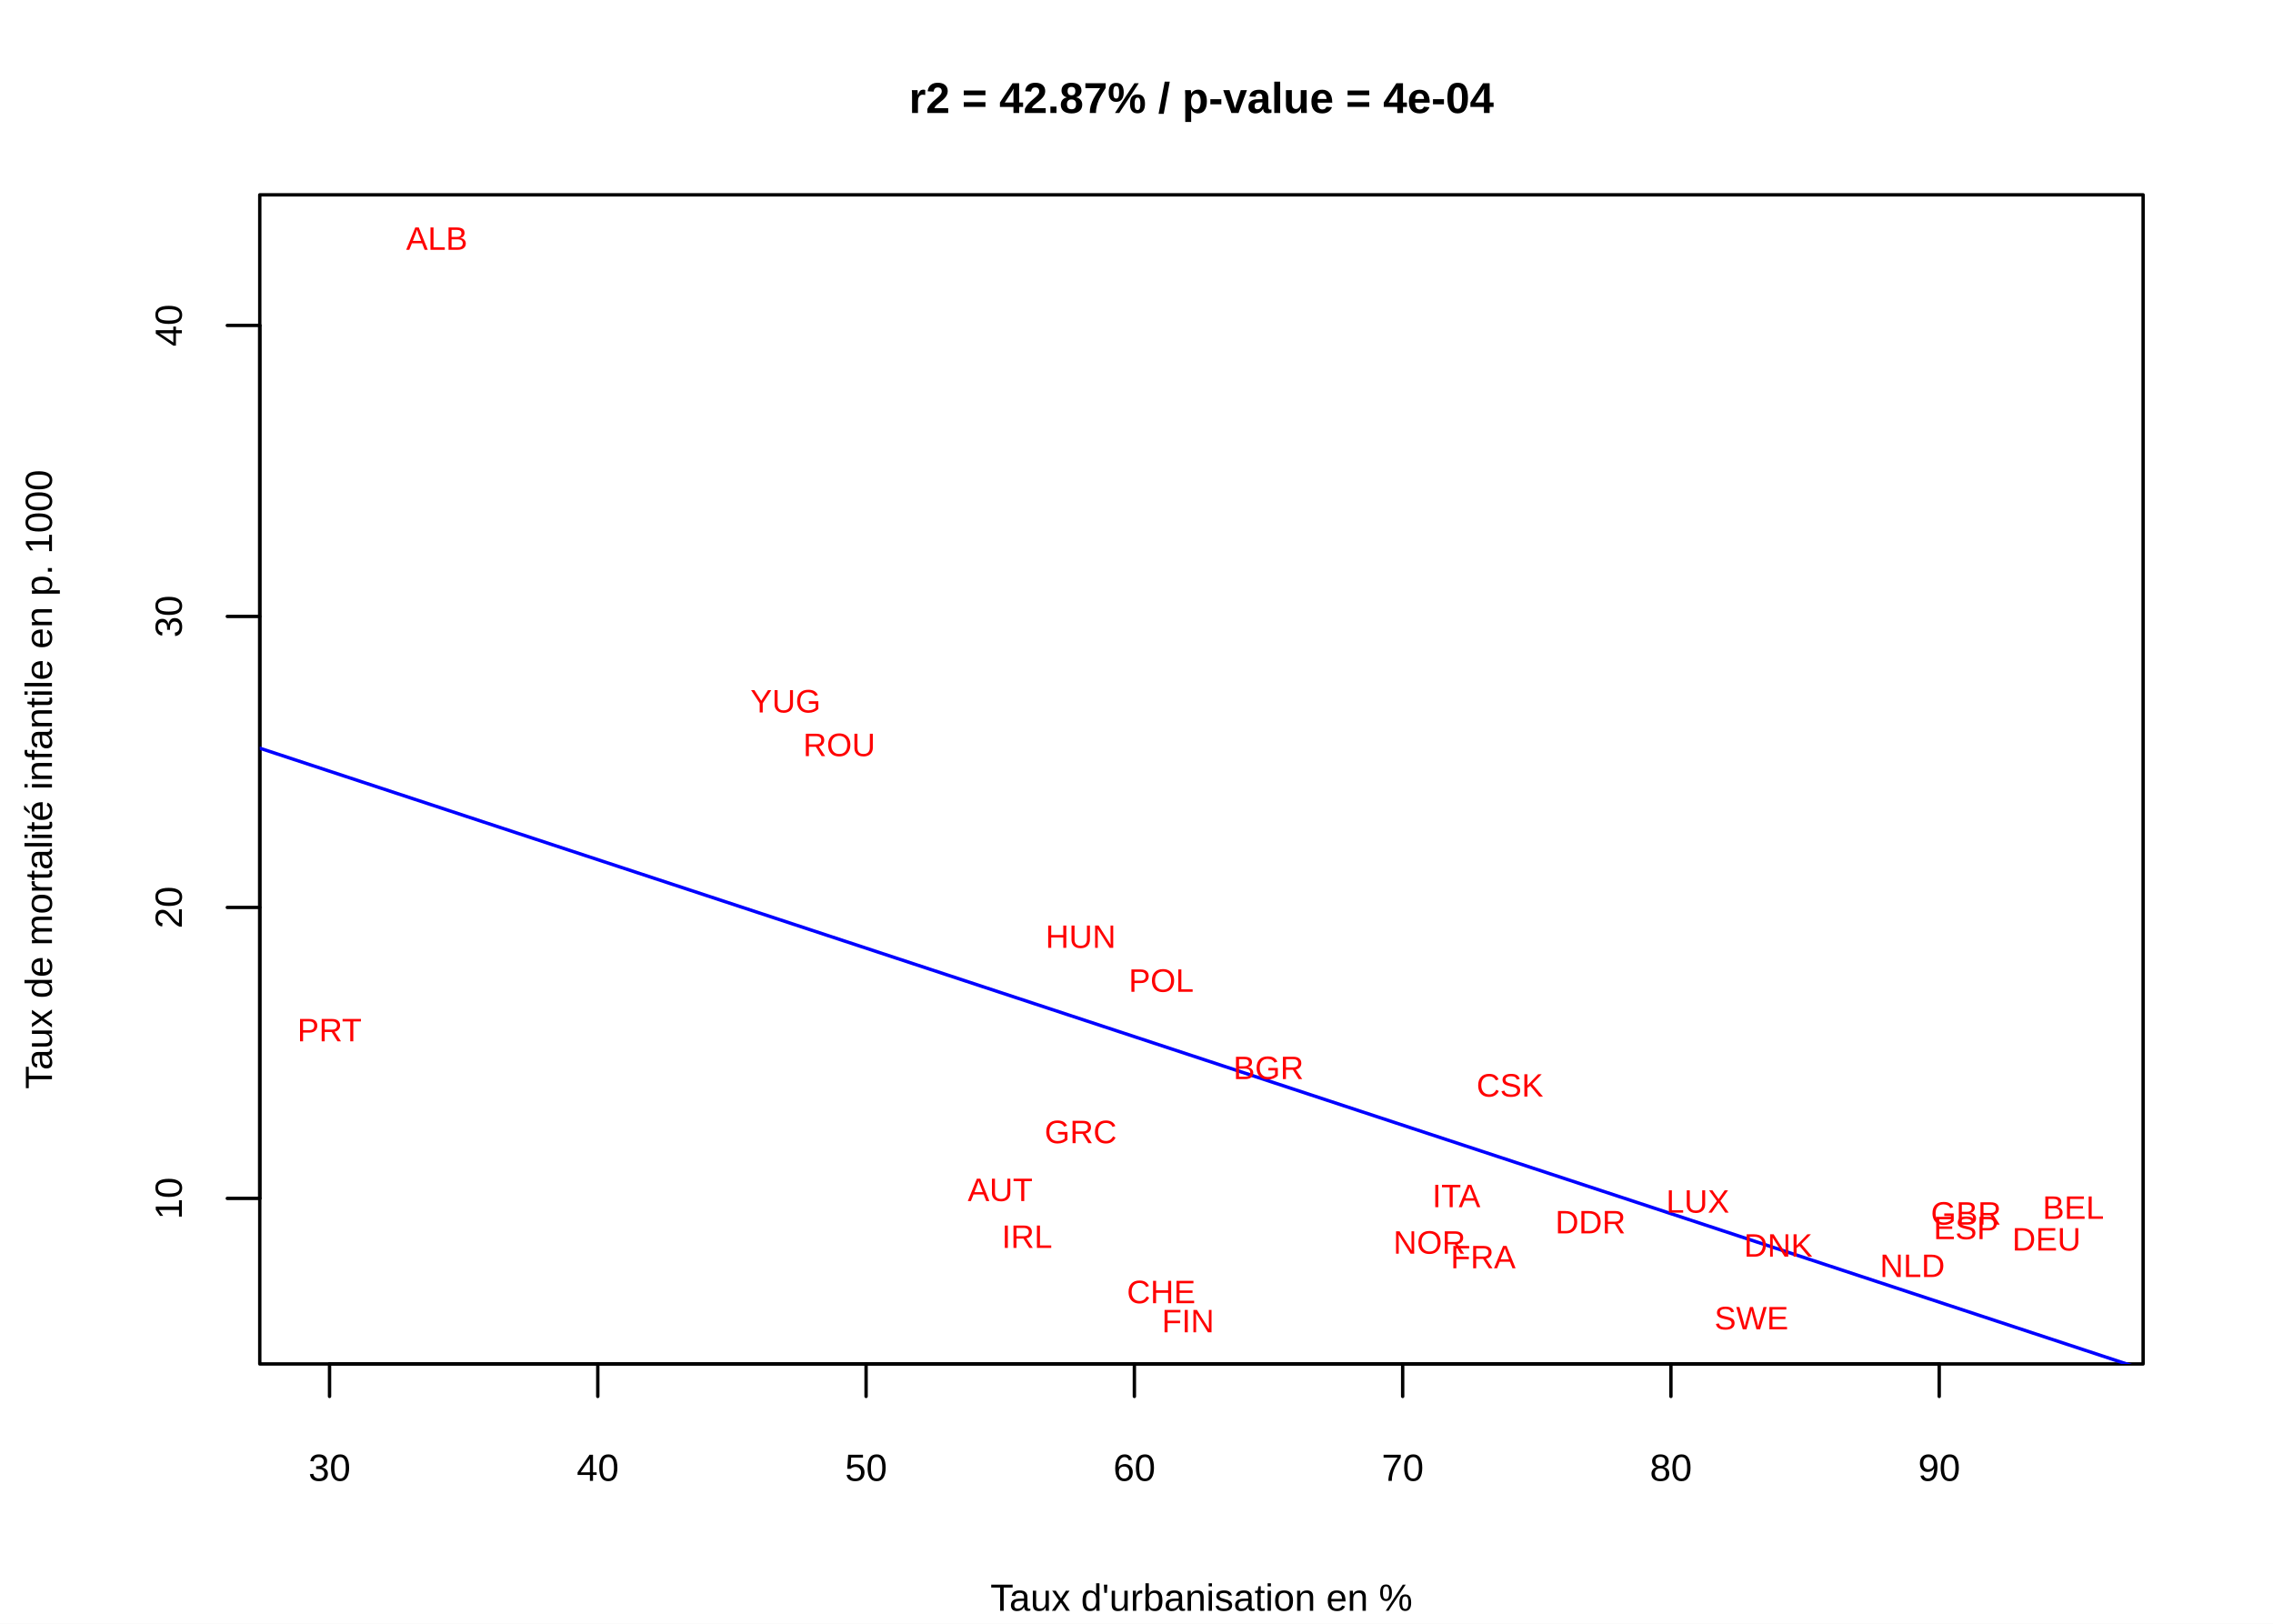
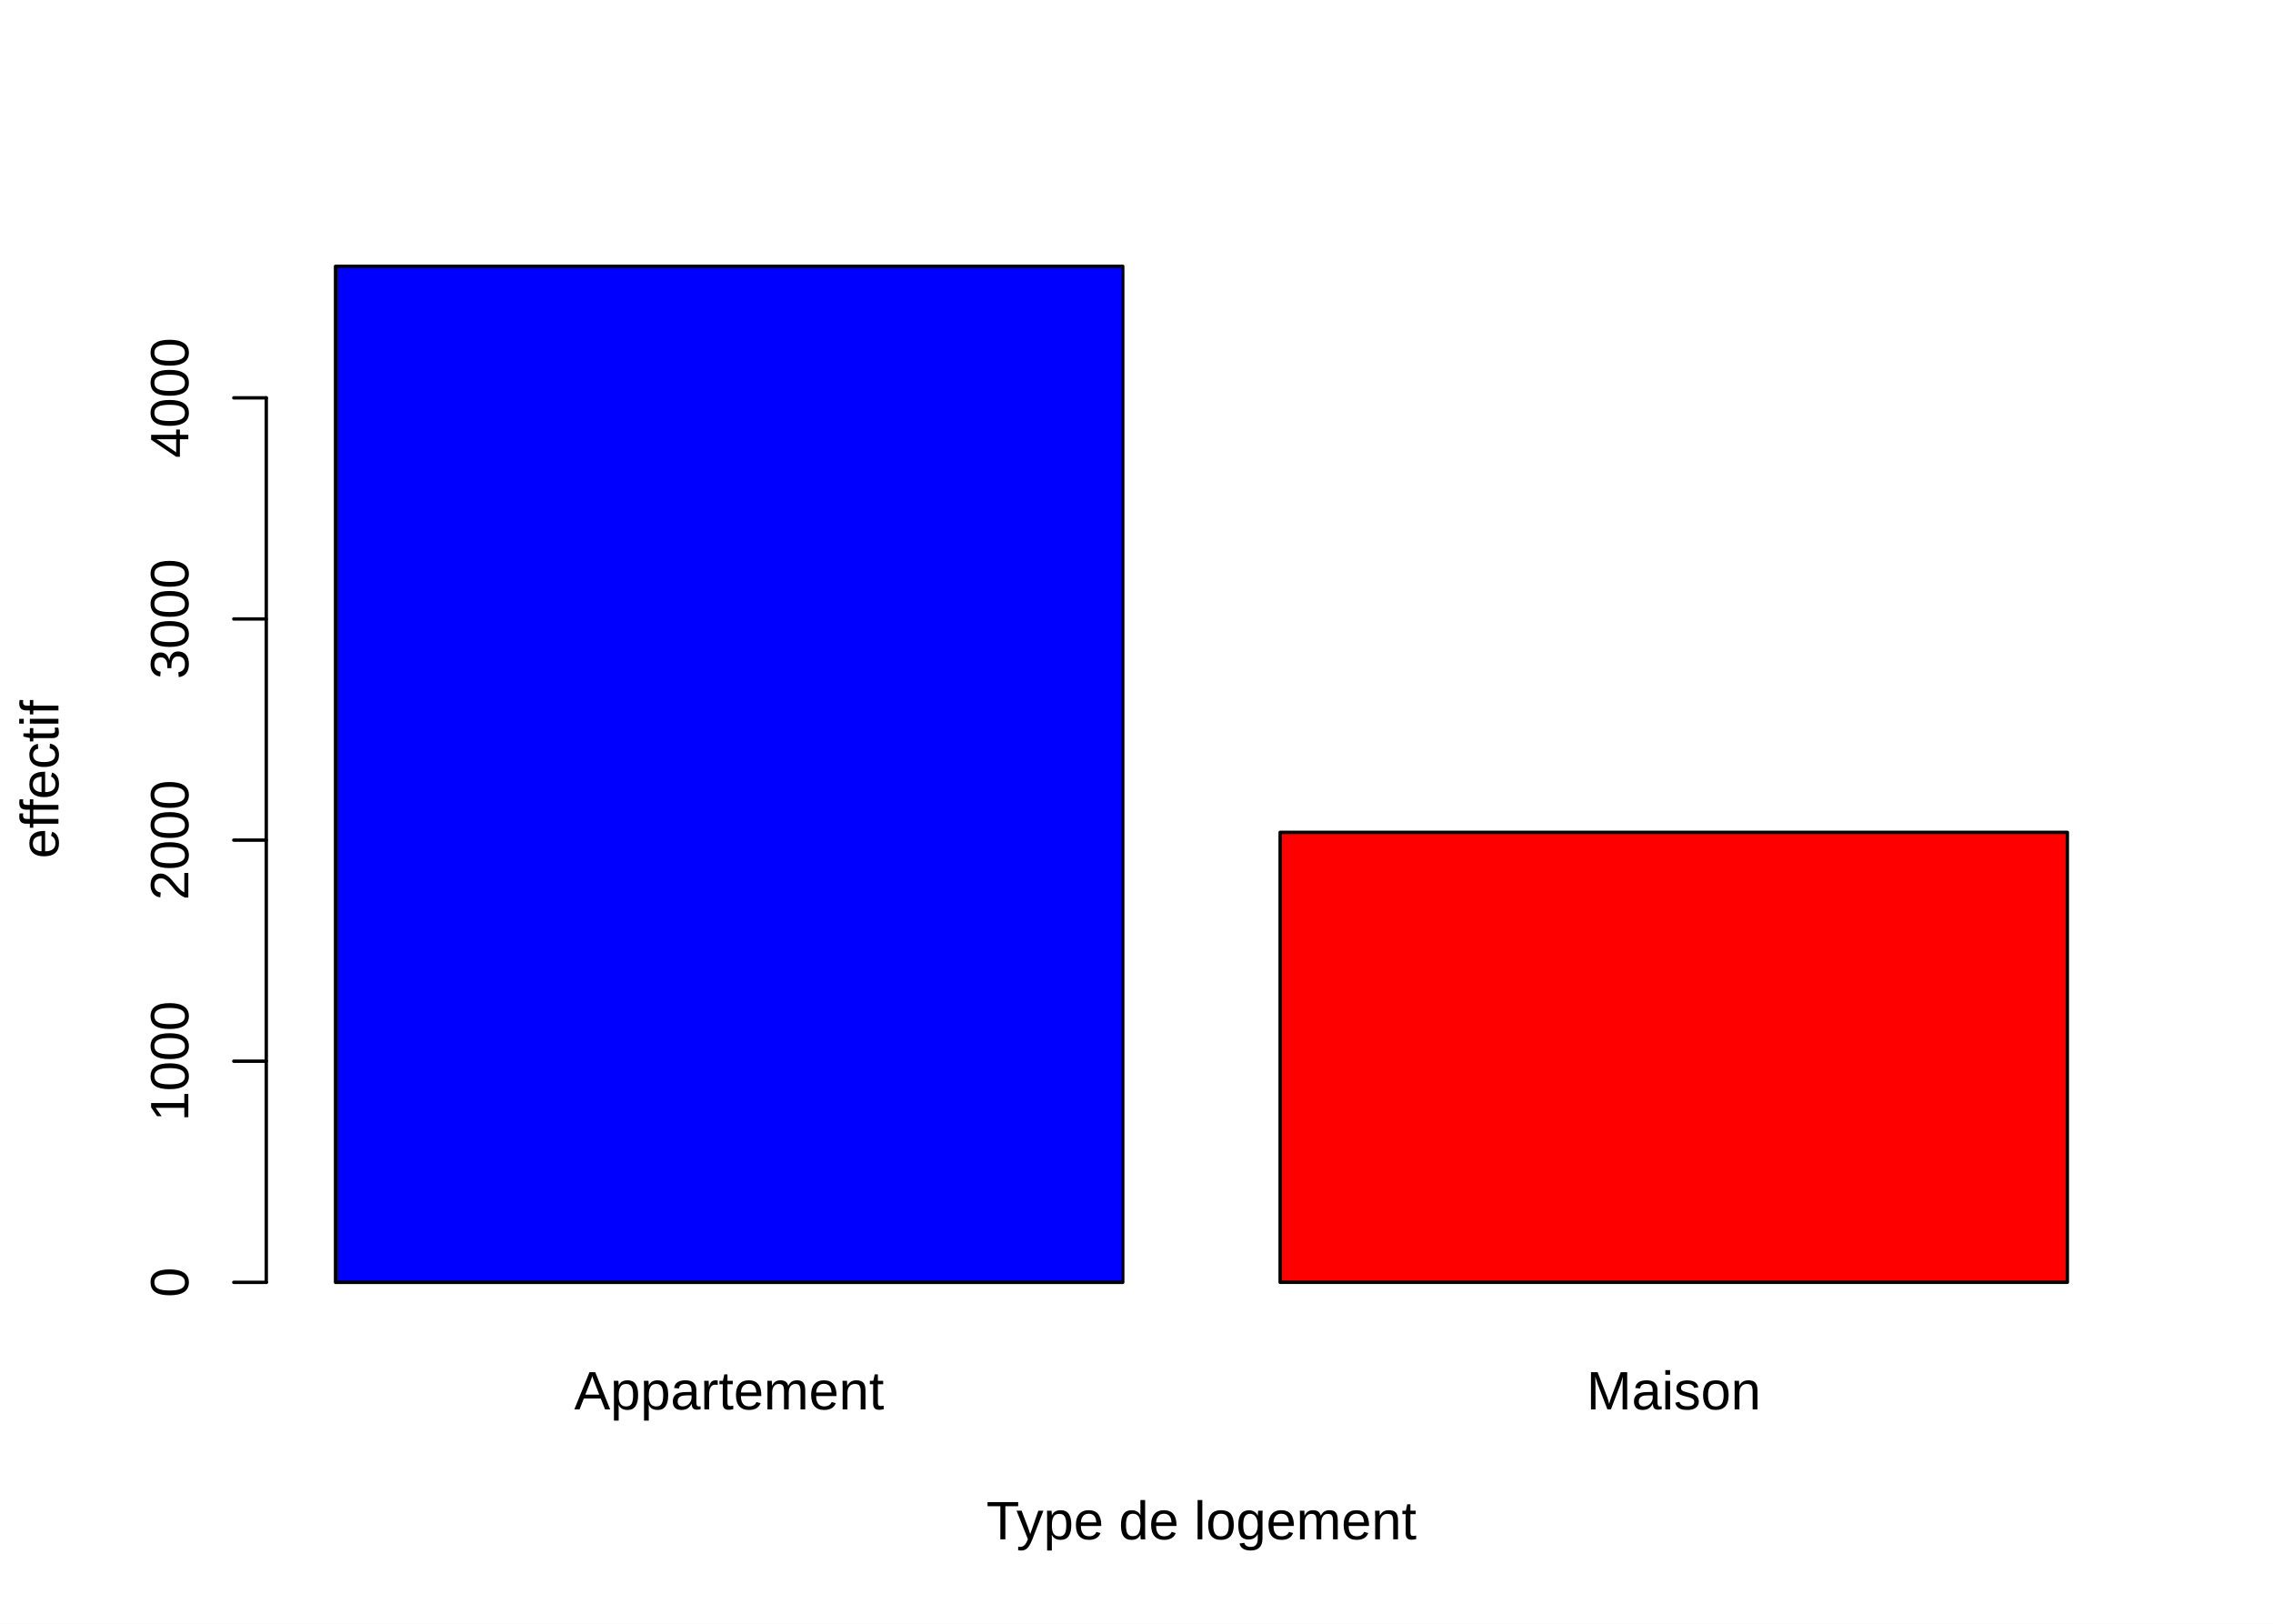
<svg xmlns="http://www.w3.org/2000/svg" class="svglite" width="504.00pt" height="360.00pt" viewBox="0 0 504.00 360.00">
  <defs>
    <style type="text/css">
    .svglite line, .svglite polyline, .svglite polygon, .svglite path, .svglite rect, .svglite circle {
      fill: none;
      stroke: #000000;
      stroke-linecap: round;
      stroke-linejoin: round;
      stroke-miterlimit: 10.00;
    }
    .svglite text {
      white-space: pre;
    }
  </style>
  </defs>
  <rect width="100%" height="100%" style="stroke: none; fill: #FFFFFF;" />
  <defs>
    <clipPath id="cpMC4wMHw1MDQuMDB8MC4wMHwzNjAuMDA=">
      <rect x="0.00" y="0.00" width="504.00" height="360.00" />
    </clipPath>
  </defs>
  <g clip-path="url(#cpMC4wMHw1MDQuMDB8MC4wMHwzNjAuMDA=)">
-     <line x1="73.07" y1="302.40" x2="429.99" y2="302.40" style="stroke-width: 0.75;" />
-     <line x1="73.07" y1="302.40" x2="73.07" y2="309.60" style="stroke-width: 0.75;" />
-     <line x1="132.55" y1="302.40" x2="132.55" y2="309.60" style="stroke-width: 0.75;" />
-     <line x1="192.04" y1="302.40" x2="192.04" y2="309.60" style="stroke-width: 0.75;" />
-     <line x1="251.53" y1="302.40" x2="251.53" y2="309.60" style="stroke-width: 0.75;" />
-     <line x1="311.02" y1="302.40" x2="311.02" y2="309.60" style="stroke-width: 0.75;" />
-     <line x1="370.50" y1="302.40" x2="370.50" y2="309.60" style="stroke-width: 0.75;" />
-     <line x1="429.99" y1="302.40" x2="429.99" y2="309.60" style="stroke-width: 0.75;" />
-     <text x="73.07" y="328.32" text-anchor="middle" style="font-size: 8.40px; font-family: &quot;Arial&quot;;" textLength="9.33px" lengthAdjust="spacingAndGlyphs">30</text>
-     <text x="132.55" y="328.32" text-anchor="middle" style="font-size: 8.40px; font-family: &quot;Arial&quot;;" textLength="9.33px" lengthAdjust="spacingAndGlyphs">40</text>
-     <text x="192.04" y="328.32" text-anchor="middle" style="font-size: 8.40px; font-family: &quot;Arial&quot;;" textLength="9.33px" lengthAdjust="spacingAndGlyphs">50</text>
-     <text x="251.53" y="328.32" text-anchor="middle" style="font-size: 8.40px; font-family: &quot;Arial&quot;;" textLength="9.33px" lengthAdjust="spacingAndGlyphs">60</text>
-     <text x="311.02" y="328.32" text-anchor="middle" style="font-size: 8.40px; font-family: &quot;Arial&quot;;" textLength="9.33px" lengthAdjust="spacingAndGlyphs">70</text>
-     <text x="370.50" y="328.32" text-anchor="middle" style="font-size: 8.40px; font-family: &quot;Arial&quot;;" textLength="9.33px" lengthAdjust="spacingAndGlyphs">80</text>
-     <text x="429.99" y="328.32" text-anchor="middle" style="font-size: 8.40px; font-family: &quot;Arial&quot;;" textLength="9.33px" lengthAdjust="spacingAndGlyphs">90</text>
-     <line x1="57.60" y1="265.70" x2="57.60" y2="72.15" style="stroke-width: 0.75;" />
-     <line x1="57.60" y1="265.70" x2="50.40" y2="265.70" style="stroke-width: 0.75;" />
-     <line x1="57.60" y1="201.19" x2="50.40" y2="201.19" style="stroke-width: 0.75;" />
-     <line x1="57.60" y1="136.67" x2="50.40" y2="136.67" style="stroke-width: 0.75;" />
-     <line x1="57.60" y1="72.15" x2="50.40" y2="72.15" style="stroke-width: 0.75;" />
-     <text transform="translate(40.32,265.70) rotate(-90)" text-anchor="middle" style="font-size: 8.40px; font-family: &quot;Arial&quot;;" textLength="9.33px" lengthAdjust="spacingAndGlyphs">10</text>
-     <text transform="translate(40.32,201.19) rotate(-90)" text-anchor="middle" style="font-size: 8.40px; font-family: &quot;Arial&quot;;" textLength="9.33px" lengthAdjust="spacingAndGlyphs">20</text>
-     <text transform="translate(40.32,136.67) rotate(-90)" text-anchor="middle" style="font-size: 8.40px; font-family: &quot;Arial&quot;;" textLength="9.33px" lengthAdjust="spacingAndGlyphs">30</text>
-     <text transform="translate(40.32,72.15) rotate(-90)" text-anchor="middle" style="font-size: 8.40px; font-family: &quot;Arial&quot;;" textLength="9.33px" lengthAdjust="spacingAndGlyphs">40</text>
-     <polygon points="57.60,302.40 475.20,302.40 475.20,43.20 57.60,43.20 " style="stroke-width: 0.75;" />
-     <text x="266.40" y="25.05" text-anchor="middle" style="font-size: 9.60px; font-weight: bold; font-family: &quot;Arial&quot;;" textLength="129.57px" lengthAdjust="spacingAndGlyphs">r2 = 42.87% / p-value = 4e-04</text>
-     <text x="266.40" y="371.52" text-anchor="middle" style="font-size: 8.40px; font-family: &quot;Arial&quot;;" textLength="58.77px" lengthAdjust="spacingAndGlyphs">pays socialistes</text>
-     <text x="266.40" y="357.12" text-anchor="middle" style="font-size: 8.40px; font-family: &quot;Arial&quot;;" textLength="94.42px" lengthAdjust="spacingAndGlyphs">Taux d'urbanisation en %</text>
-     <text transform="translate(11.52,172.80) rotate(-90)" text-anchor="middle" style="font-size: 8.40px; font-family: &quot;Arial&quot;;" textLength="138.07px" lengthAdjust="spacingAndGlyphs">Taux de mortalité infantile en p. 1000</text>
-   </g>
-   <defs>
-     <clipPath id="cpNTcuNjB8NDc1LjIwfDQzLjIwfDMwMi40MA==">
-       <rect x="57.60" y="43.20" width="417.60" height="259.20" />
-     </clipPath>
-   </defs>
-   <g clip-path="url(#cpNTcuNjB8NDc1LjIwfDQzLjIwfDMwMi40MA==)">
-     <line x1="57.60" y1="165.88" x2="475.20" y2="303.61" style="stroke-width: 0.75; stroke: #0000FF;" />
-     <text x="96.86" y="55.38" text-anchor="middle" style="font-size: 7.20px;fill: #FF0000; font-family: &quot;Arial&quot;;" textLength="13.59px" lengthAdjust="spacingAndGlyphs">ALB</text>
-     <text x="221.78" y="266.28" text-anchor="middle" style="font-size: 7.20px;fill: #FF0000; font-family: &quot;Arial&quot;;" textLength="14.38px" lengthAdjust="spacingAndGlyphs">AUT</text>
-     <text x="459.73" y="270.22" text-anchor="middle" style="font-size: 7.20px;fill: #FF0000; font-family: &quot;Arial&quot;;" textLength="13.59px" lengthAdjust="spacingAndGlyphs">BEL</text>
-     <text x="281.27" y="239.25" text-anchor="middle" style="font-size: 7.20px;fill: #FF0000; font-family: &quot;Arial&quot;;" textLength="15.57px" lengthAdjust="spacingAndGlyphs">BGR</text>
-     <text x="257.48" y="288.93" text-anchor="middle" style="font-size: 7.20px;fill: #FF0000; font-family: &quot;Arial&quot;;" textLength="15.18px" lengthAdjust="spacingAndGlyphs">CHE</text>
-     <text x="334.81" y="243.12" text-anchor="middle" style="font-size: 7.20px;fill: #FF0000; font-family: &quot;Arial&quot;;" textLength="14.78px" lengthAdjust="spacingAndGlyphs">CSK</text>
-     <text x="352.66" y="273.45" text-anchor="middle" style="font-size: 7.20px;fill: #FF0000; font-family: &quot;Arial&quot;;" textLength="15.57px" lengthAdjust="spacingAndGlyphs">DDR</text>
-     <text x="453.78" y="277.25" text-anchor="middle" style="font-size: 7.20px;fill: #FF0000; font-family: &quot;Arial&quot;;" textLength="15.18px" lengthAdjust="spacingAndGlyphs">DEU</text>
-     <text x="394.30" y="278.61" text-anchor="middle" style="font-size: 7.20px;fill: #FF0000; font-family: &quot;Arial&quot;;" textLength="15.18px" lengthAdjust="spacingAndGlyphs">DNK</text>
-     <text x="435.94" y="274.73" text-anchor="middle" style="font-size: 7.20px;fill: #FF0000; font-family: &quot;Arial&quot;;" textLength="14.39px" lengthAdjust="spacingAndGlyphs">ESP</text>
-     <text x="263.43" y="295.38" text-anchor="middle" style="font-size: 7.20px;fill: #FF0000; font-family: &quot;Arial&quot;;" textLength="11.58px" lengthAdjust="spacingAndGlyphs">FIN</text>
-     <text x="328.86" y="281.19" text-anchor="middle" style="font-size: 7.20px;fill: #FF0000; font-family: &quot;Arial&quot;;" textLength="14.38px" lengthAdjust="spacingAndGlyphs">FRA</text>
-     <text x="435.94" y="271.51" text-anchor="middle" style="font-size: 7.20px;fill: #FF0000; font-family: &quot;Arial&quot;;" textLength="15.57px" lengthAdjust="spacingAndGlyphs">GBR</text>
-     <text x="239.63" y="253.45" text-anchor="middle" style="font-size: 7.20px;fill: #FF0000; font-family: &quot;Arial&quot;;" textLength="15.97px" lengthAdjust="spacingAndGlyphs">GRC</text>
-     <text x="239.63" y="210.15" text-anchor="middle" style="font-size: 7.20px;fill: #FF0000; font-family: &quot;Arial&quot;;" textLength="15.57px" lengthAdjust="spacingAndGlyphs">HUN</text>
-     <text x="227.73" y="276.67" text-anchor="middle" style="font-size: 7.20px;fill: #FF0000; font-family: &quot;Arial&quot;;" textLength="11.18px" lengthAdjust="spacingAndGlyphs">IRL</text>
-     <text x="322.91" y="267.64" text-anchor="middle" style="font-size: 7.20px;fill: #FF0000; font-family: &quot;Arial&quot;;" textLength="11.18px" lengthAdjust="spacingAndGlyphs">ITA</text>
-     <text x="376.45" y="268.86" text-anchor="middle" style="font-size: 7.20px;fill: #FF0000; font-family: &quot;Arial&quot;;" textLength="13.98px" lengthAdjust="spacingAndGlyphs">LUX</text>
-     <text x="424.04" y="283.12" text-anchor="middle" style="font-size: 7.20px;fill: #FF0000; font-family: &quot;Arial&quot;;" textLength="14.38px" lengthAdjust="spacingAndGlyphs">NLD</text>
-     <text x="316.96" y="277.95" text-anchor="middle" style="font-size: 7.20px;fill: #FF0000; font-family: &quot;Arial&quot;;" textLength="15.97px" lengthAdjust="spacingAndGlyphs">NOR</text>
-     <text x="257.48" y="219.89" text-anchor="middle" style="font-size: 7.20px;fill: #FF0000; font-family: &quot;Arial&quot;;" textLength="14.38px" lengthAdjust="spacingAndGlyphs">POL</text>
-     <text x="73.07" y="230.87" text-anchor="middle" style="font-size: 7.20px;fill: #FF0000; font-family: &quot;Arial&quot;;" textLength="14.38px" lengthAdjust="spacingAndGlyphs">PRT</text>
-     <text x="186.09" y="167.63" text-anchor="middle" style="font-size: 7.20px;fill: #FF0000; font-family: &quot;Arial&quot;;" textLength="15.97px" lengthAdjust="spacingAndGlyphs">ROU</text>
-     <text x="388.35" y="294.73" text-anchor="middle" style="font-size: 7.20px;fill: #FF0000; font-family: &quot;Arial&quot;;" textLength="16.37px" lengthAdjust="spacingAndGlyphs">SWE</text>
-     <text x="174.19" y="157.96" text-anchor="middle" style="font-size: 7.20px;fill: #FF0000; font-family: &quot;Arial&quot;;" textLength="15.57px" lengthAdjust="spacingAndGlyphs">YUG</text>
+     <rect x="74.40" y="59.04" width="174.55" height="225.27" style="stroke-width: 0.75; fill: #0000FF;" />
+     <rect x="283.85" y="184.54" width="174.55" height="99.76" style="stroke-width: 0.75; fill: #FF0000;" />
+     <text x="161.67" y="312.48" text-anchor="middle" style="font-size: 12.00px; font-family: &quot;Arial&quot;;" textLength="68.72px" lengthAdjust="spacingAndGlyphs">Appartement</text>
+     <text x="371.13" y="312.48" text-anchor="middle" style="font-size: 12.00px; font-family: &quot;Arial&quot;;" textLength="38.69px" lengthAdjust="spacingAndGlyphs">Maison</text>
+     <text x="266.40" y="341.28" text-anchor="middle" style="font-size: 12.00px; font-family: &quot;Arial&quot;;" textLength="95.41px" lengthAdjust="spacingAndGlyphs">Type de logement</text>
+     <text transform="translate(12.96,172.80) rotate(-90)" text-anchor="middle" style="font-size: 12.00px; font-family: &quot;Arial&quot;;" textLength="35.14px" lengthAdjust="spacingAndGlyphs">effectif</text>
+     <line x1="59.04" y1="284.31" x2="59.04" y2="88.21" style="stroke-width: 0.75;" />
+     <line x1="59.04" y1="284.31" x2="51.84" y2="284.31" style="stroke-width: 0.75;" />
+     <line x1="59.04" y1="235.28" x2="51.84" y2="235.28" style="stroke-width: 0.75;" />
+     <line x1="59.04" y1="186.26" x2="51.84" y2="186.26" style="stroke-width: 0.75;" />
+     <line x1="59.04" y1="137.23" x2="51.84" y2="137.23" style="stroke-width: 0.75;" />
+     <line x1="59.04" y1="88.21" x2="51.84" y2="88.21" style="stroke-width: 0.75;" />
+     <text transform="translate(41.76,284.31) rotate(-90)" text-anchor="middle" style="font-size: 12.00px; font-family: &quot;Arial&quot;;" textLength="6.67px" lengthAdjust="spacingAndGlyphs">0</text>
+     <text transform="translate(41.76,235.28) rotate(-90)" text-anchor="middle" style="font-size: 12.00px; font-family: &quot;Arial&quot;;" textLength="26.70px" lengthAdjust="spacingAndGlyphs">1000</text>
+     <text transform="translate(41.76,186.26) rotate(-90)" text-anchor="middle" style="font-size: 12.00px; font-family: &quot;Arial&quot;;" textLength="26.70px" lengthAdjust="spacingAndGlyphs">2000</text>
+     <text transform="translate(41.76,137.23) rotate(-90)" text-anchor="middle" style="font-size: 12.00px; font-family: &quot;Arial&quot;;" textLength="26.70px" lengthAdjust="spacingAndGlyphs">3000</text>
+     <text transform="translate(41.76,88.21) rotate(-90)" text-anchor="middle" style="font-size: 12.00px; font-family: &quot;Arial&quot;;" textLength="26.70px" lengthAdjust="spacingAndGlyphs">4000</text>
  </g>
</svg>
